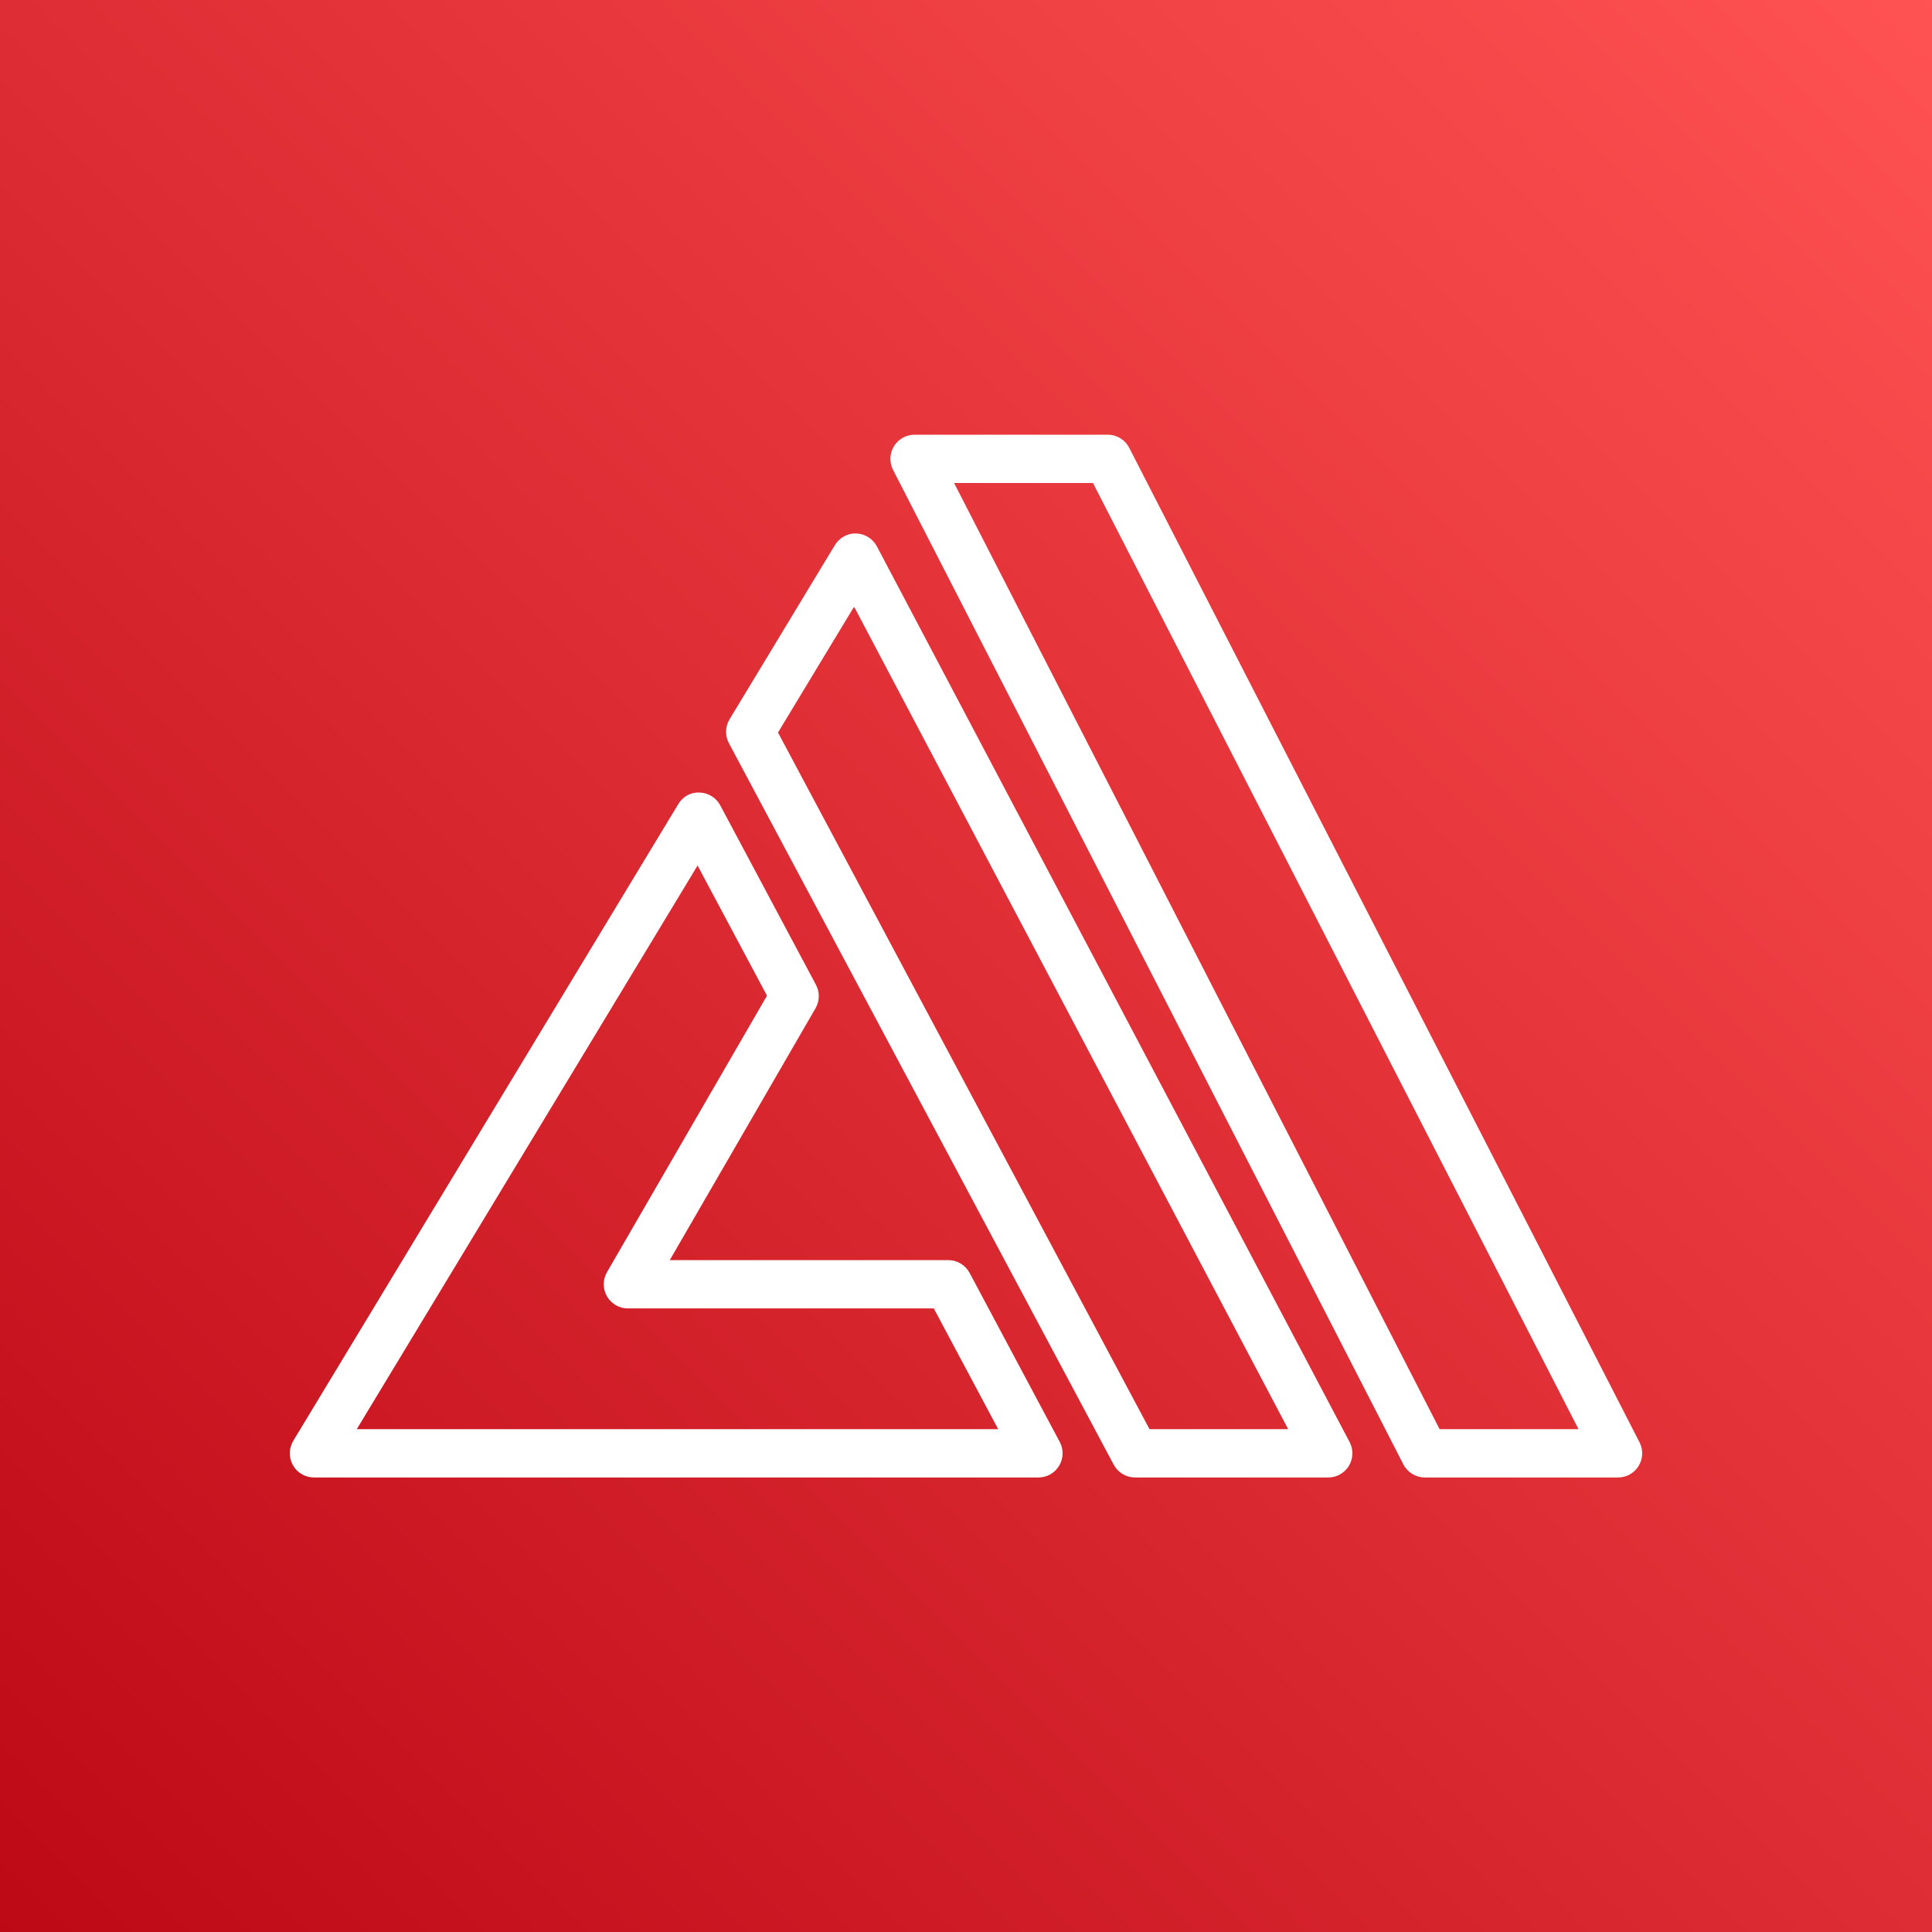
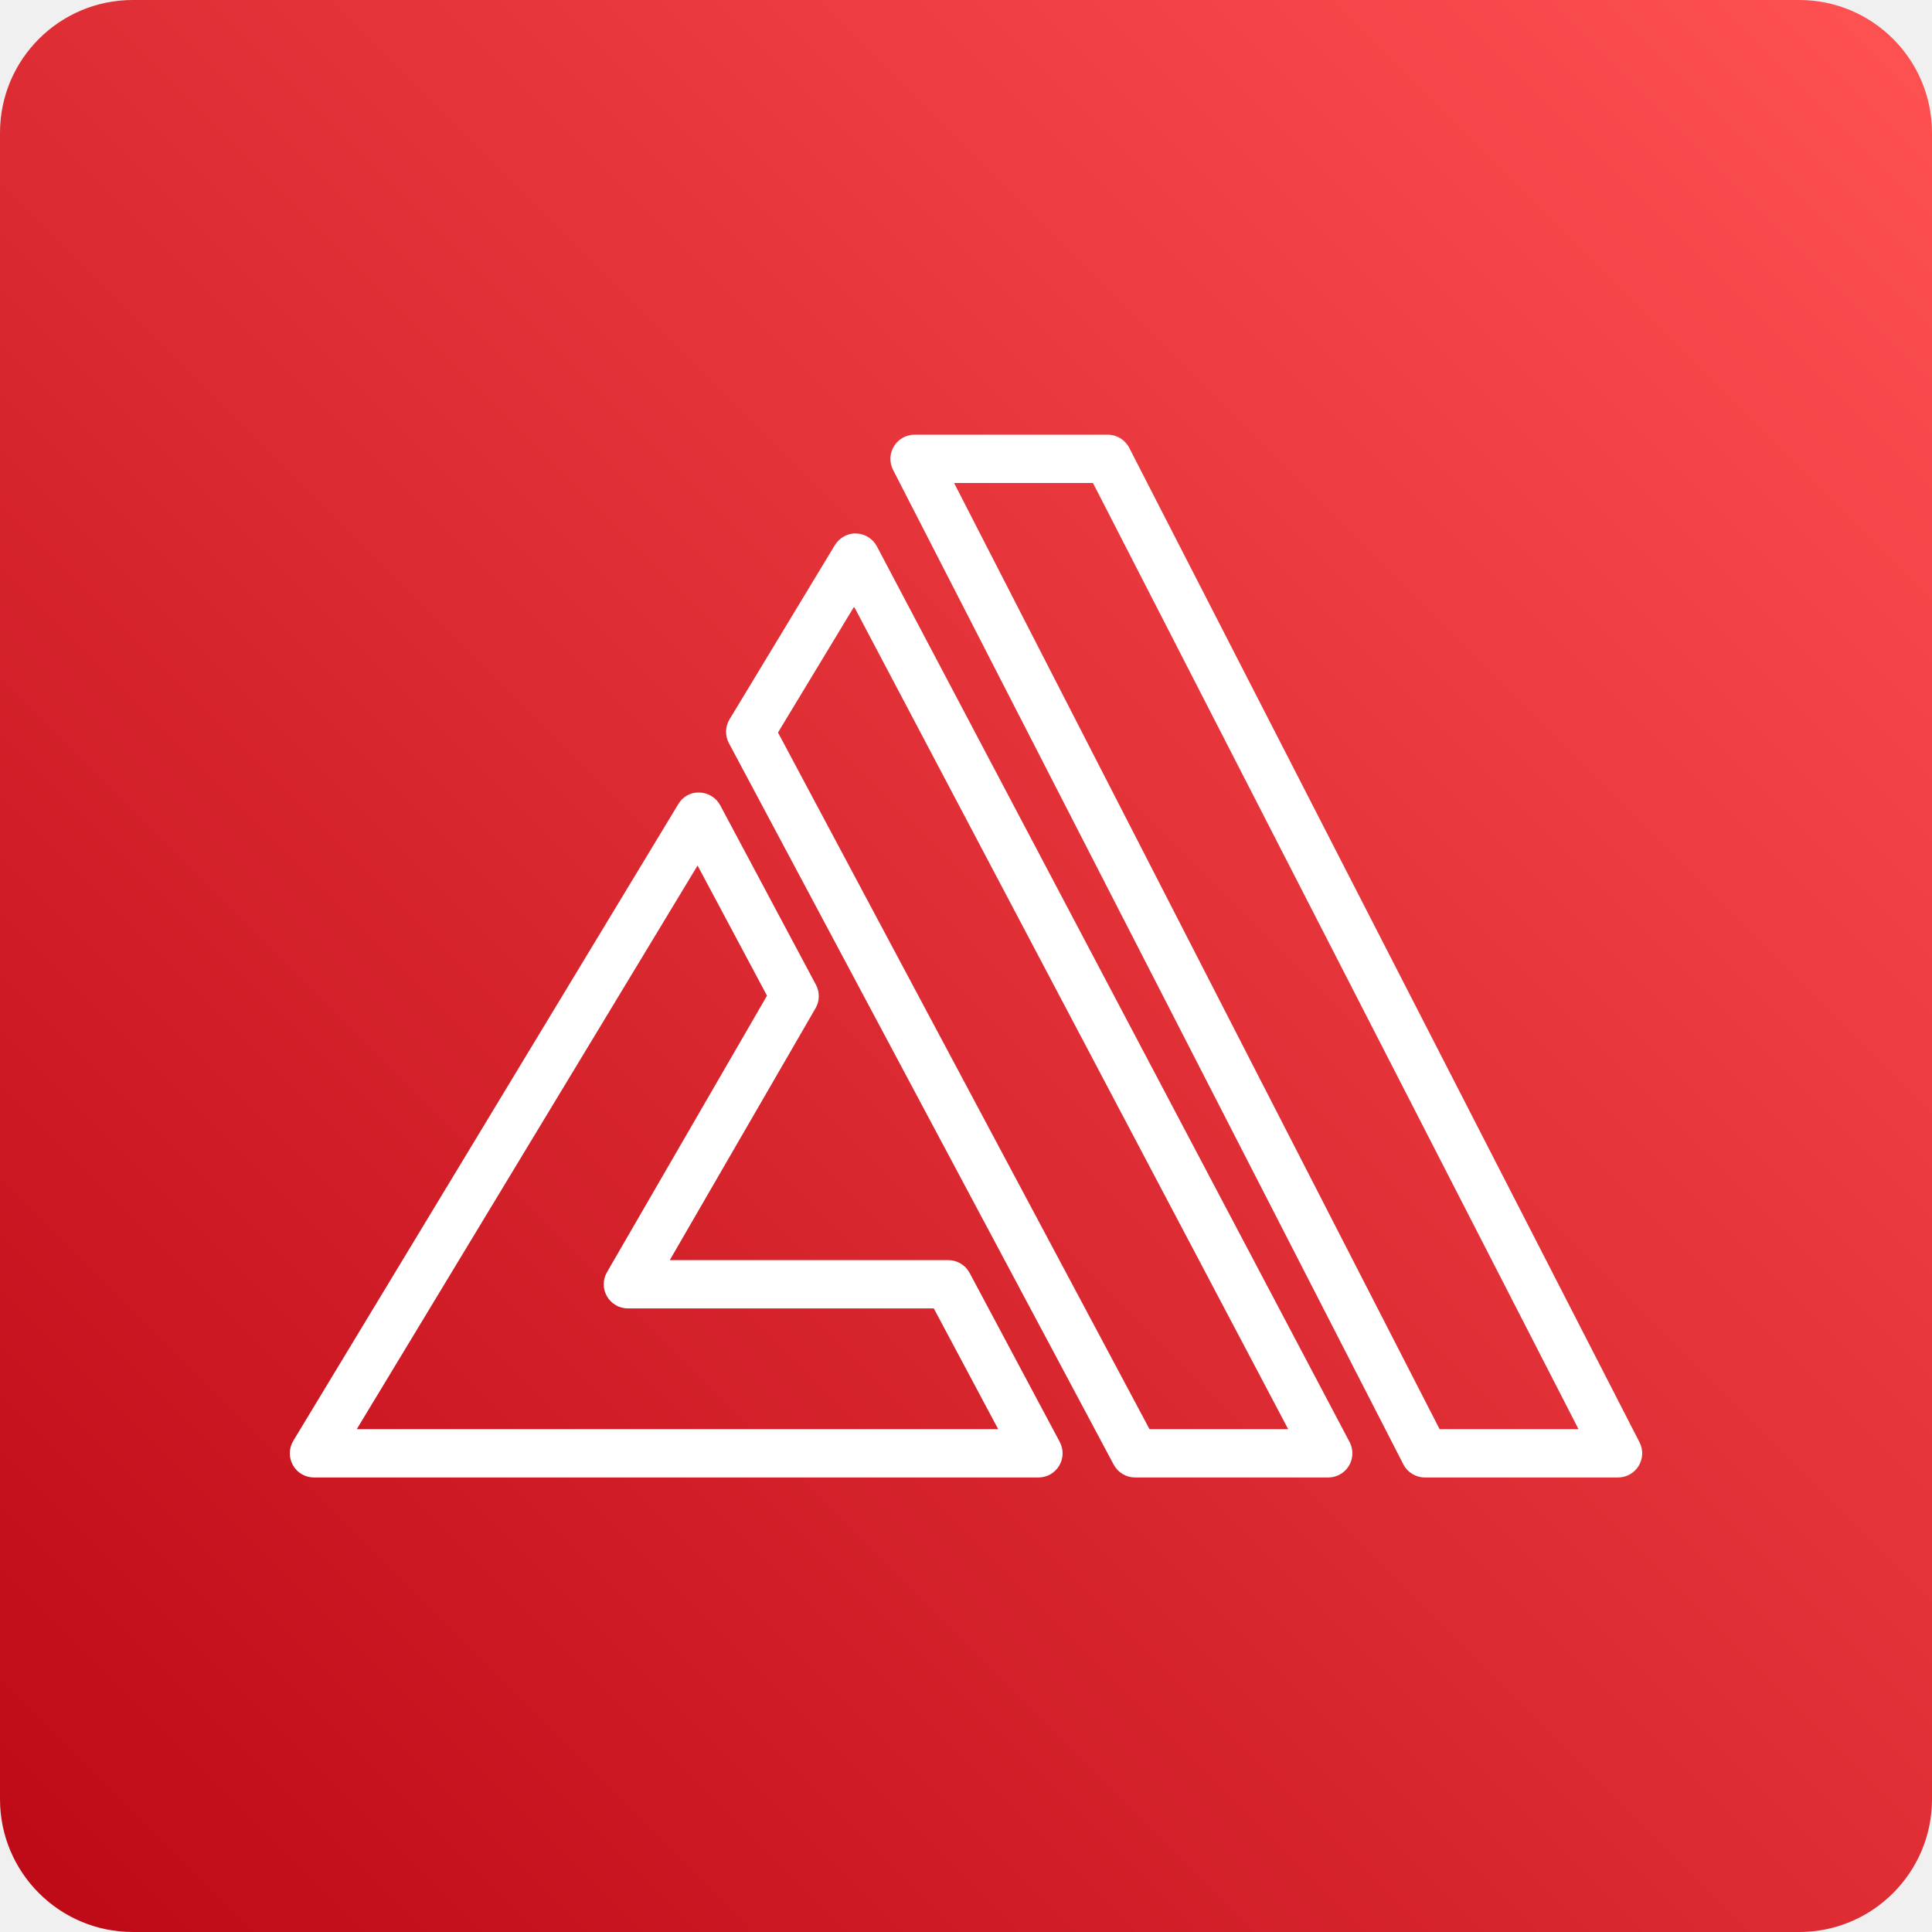
<svg xmlns="http://www.w3.org/2000/svg" width="80px" height="80px" viewBox="0 0 80 80" version="1.1">
  <defs>
    <linearGradient x1="0%" y1="100%" x2="100%" y2="0%" id="linearGradient-1">
      <stop stop-color="#BD0816" offset="0%" />
      <stop stop-color="#FF5252" offset="100%" />
    </linearGradient>
  </defs>
  <g id="Icon-Architecture/64/Arch_AWS-Amplify-Console_64" stroke="none" stroke-width="1" fill="none" fill-rule="evenodd">
    <g id="Icon-Architecture-BG/64/Mobile" fill="url(#linearGradient-1)">
-       <rect id="Rectangle" x="0" y="0" width="80" height="80" />
+       <rect id="Rectangle" x="0" y="0" width="80" height="80" rx="5.5" />
    </g>
    <path d="M59.611,59.179 L39.507,20 L45.258,20 L65.363,59.179 L59.611,59.179 Z M67.889,59.722 L46.759,18.544 C46.589,18.21 46.245,18 45.87,18 L37.87,18 C37.521,18 37.198,18.181 37.016,18.479 C36.835,18.776 36.821,19.147 36.98,19.457 L58.11,60.636 C58.281,60.969 58.625,61.179 59,61.179 L67,61.179 C67.348,61.179 67.672,60.998 67.853,60.7 C68.035,60.403 68.049,60.033 67.889,59.722 L67.889,59.722 Z M47.599,59.179 L32.215,30.332 L35.366,25.121 L53.341,59.179 L47.599,59.179 Z M36.31,22.624 C36.141,22.305 35.815,22.101 35.455,22.091 C35.109,22.07 34.757,22.265 34.57,22.573 L30.21,29.784 C30.027,30.086 30.017,30.461 30.182,30.772 L46.117,60.65 C46.291,60.975 46.631,61.179 47,61.179 L55,61.179 C55.35,61.179 55.675,60.995 55.856,60.695 C56.037,60.395 56.048,60.022 55.884,59.712 L36.31,22.624 Z M14.773,59.179 L28.885,35.84 L31.76,41.229 L25.134,52.678 C24.955,52.988 24.955,53.369 25.133,53.679 C25.312,53.988 25.642,54.179 26,54.179 L38.667,54.179 L41.333,59.179 L14.773,59.179 Z M40.149,52.708 C39.975,52.383 39.635,52.179 39.266,52.179 L27.734,52.179 L33.769,41.75 C33.943,41.451 33.949,41.084 33.787,40.779 L29.823,33.346 C29.653,33.029 29.327,32.827 28.967,32.817 C28.583,32.8 28.27,32.992 28.085,33.299 L12.144,59.661 C11.958,59.971 11.952,60.356 12.129,60.67 C12.306,60.985 12.638,61.179 13,61.179 L43,61.179 C43.351,61.179 43.676,60.995 43.857,60.694 C44.038,60.392 44.048,60.018 43.882,59.708 L40.149,52.708 Z" id="AWS-Amplify-Console_Icon_64_Squid" fill="#FFFFFF" />
  </g>
</svg>
